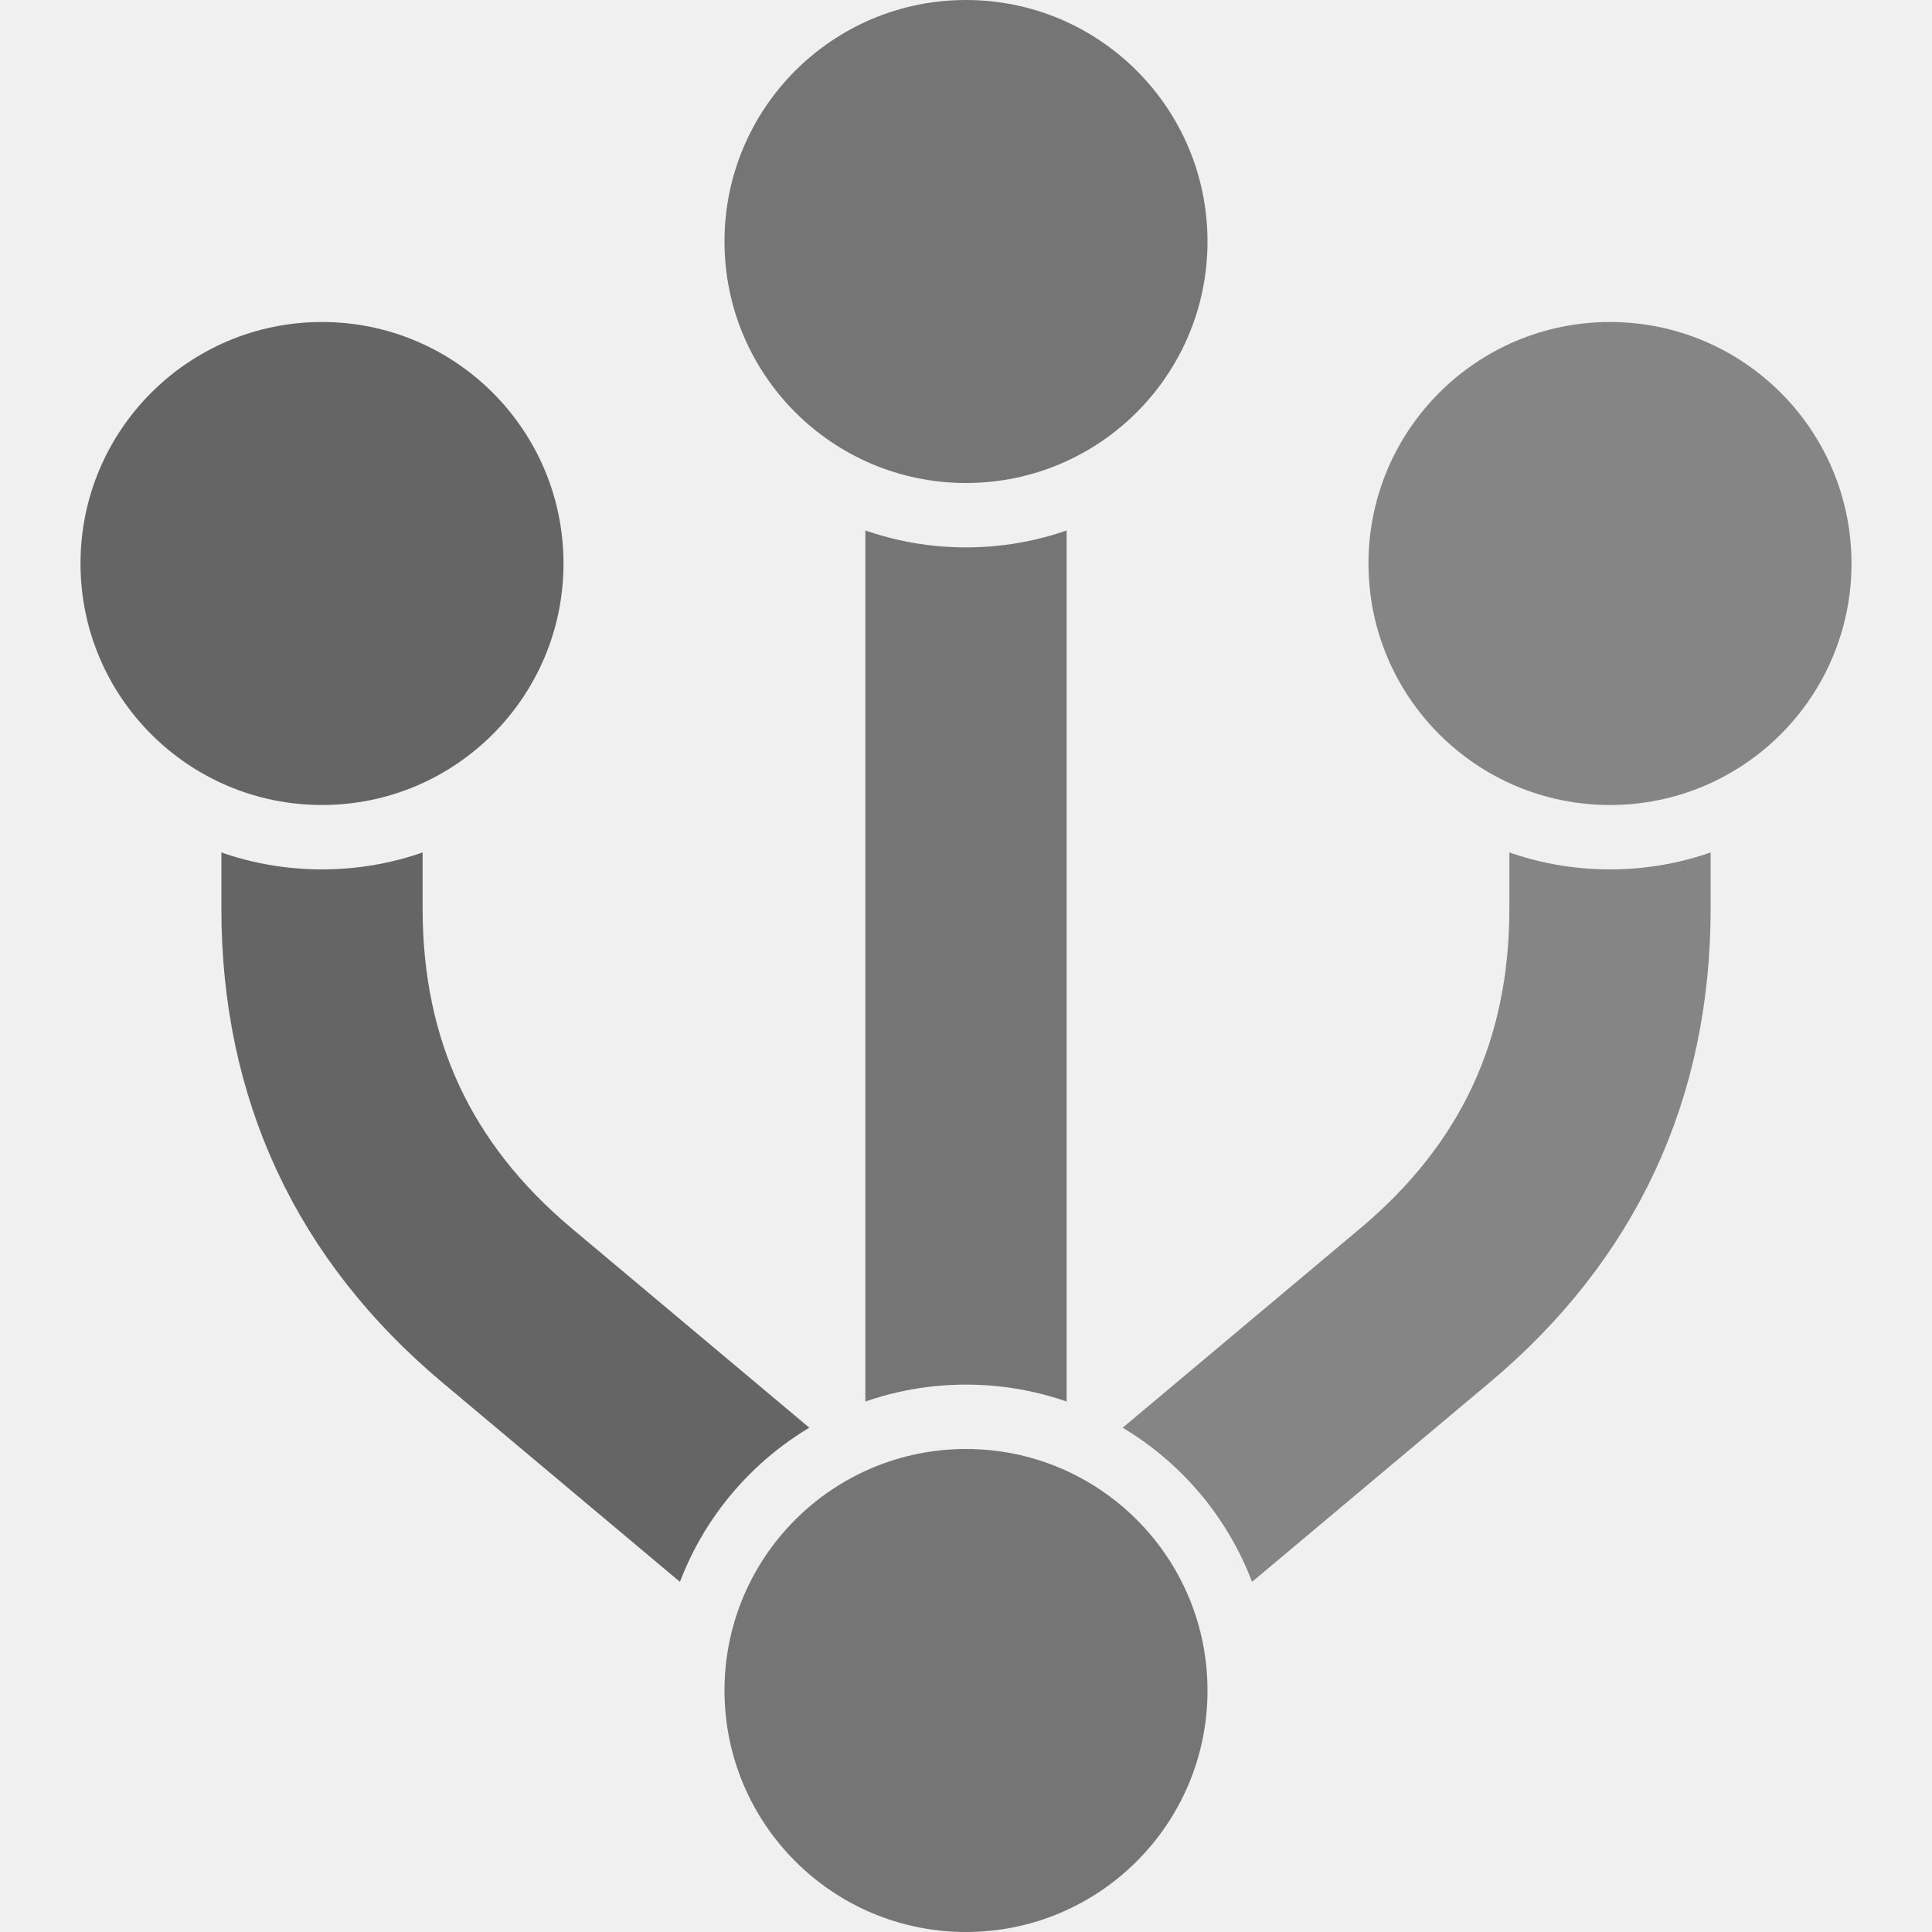
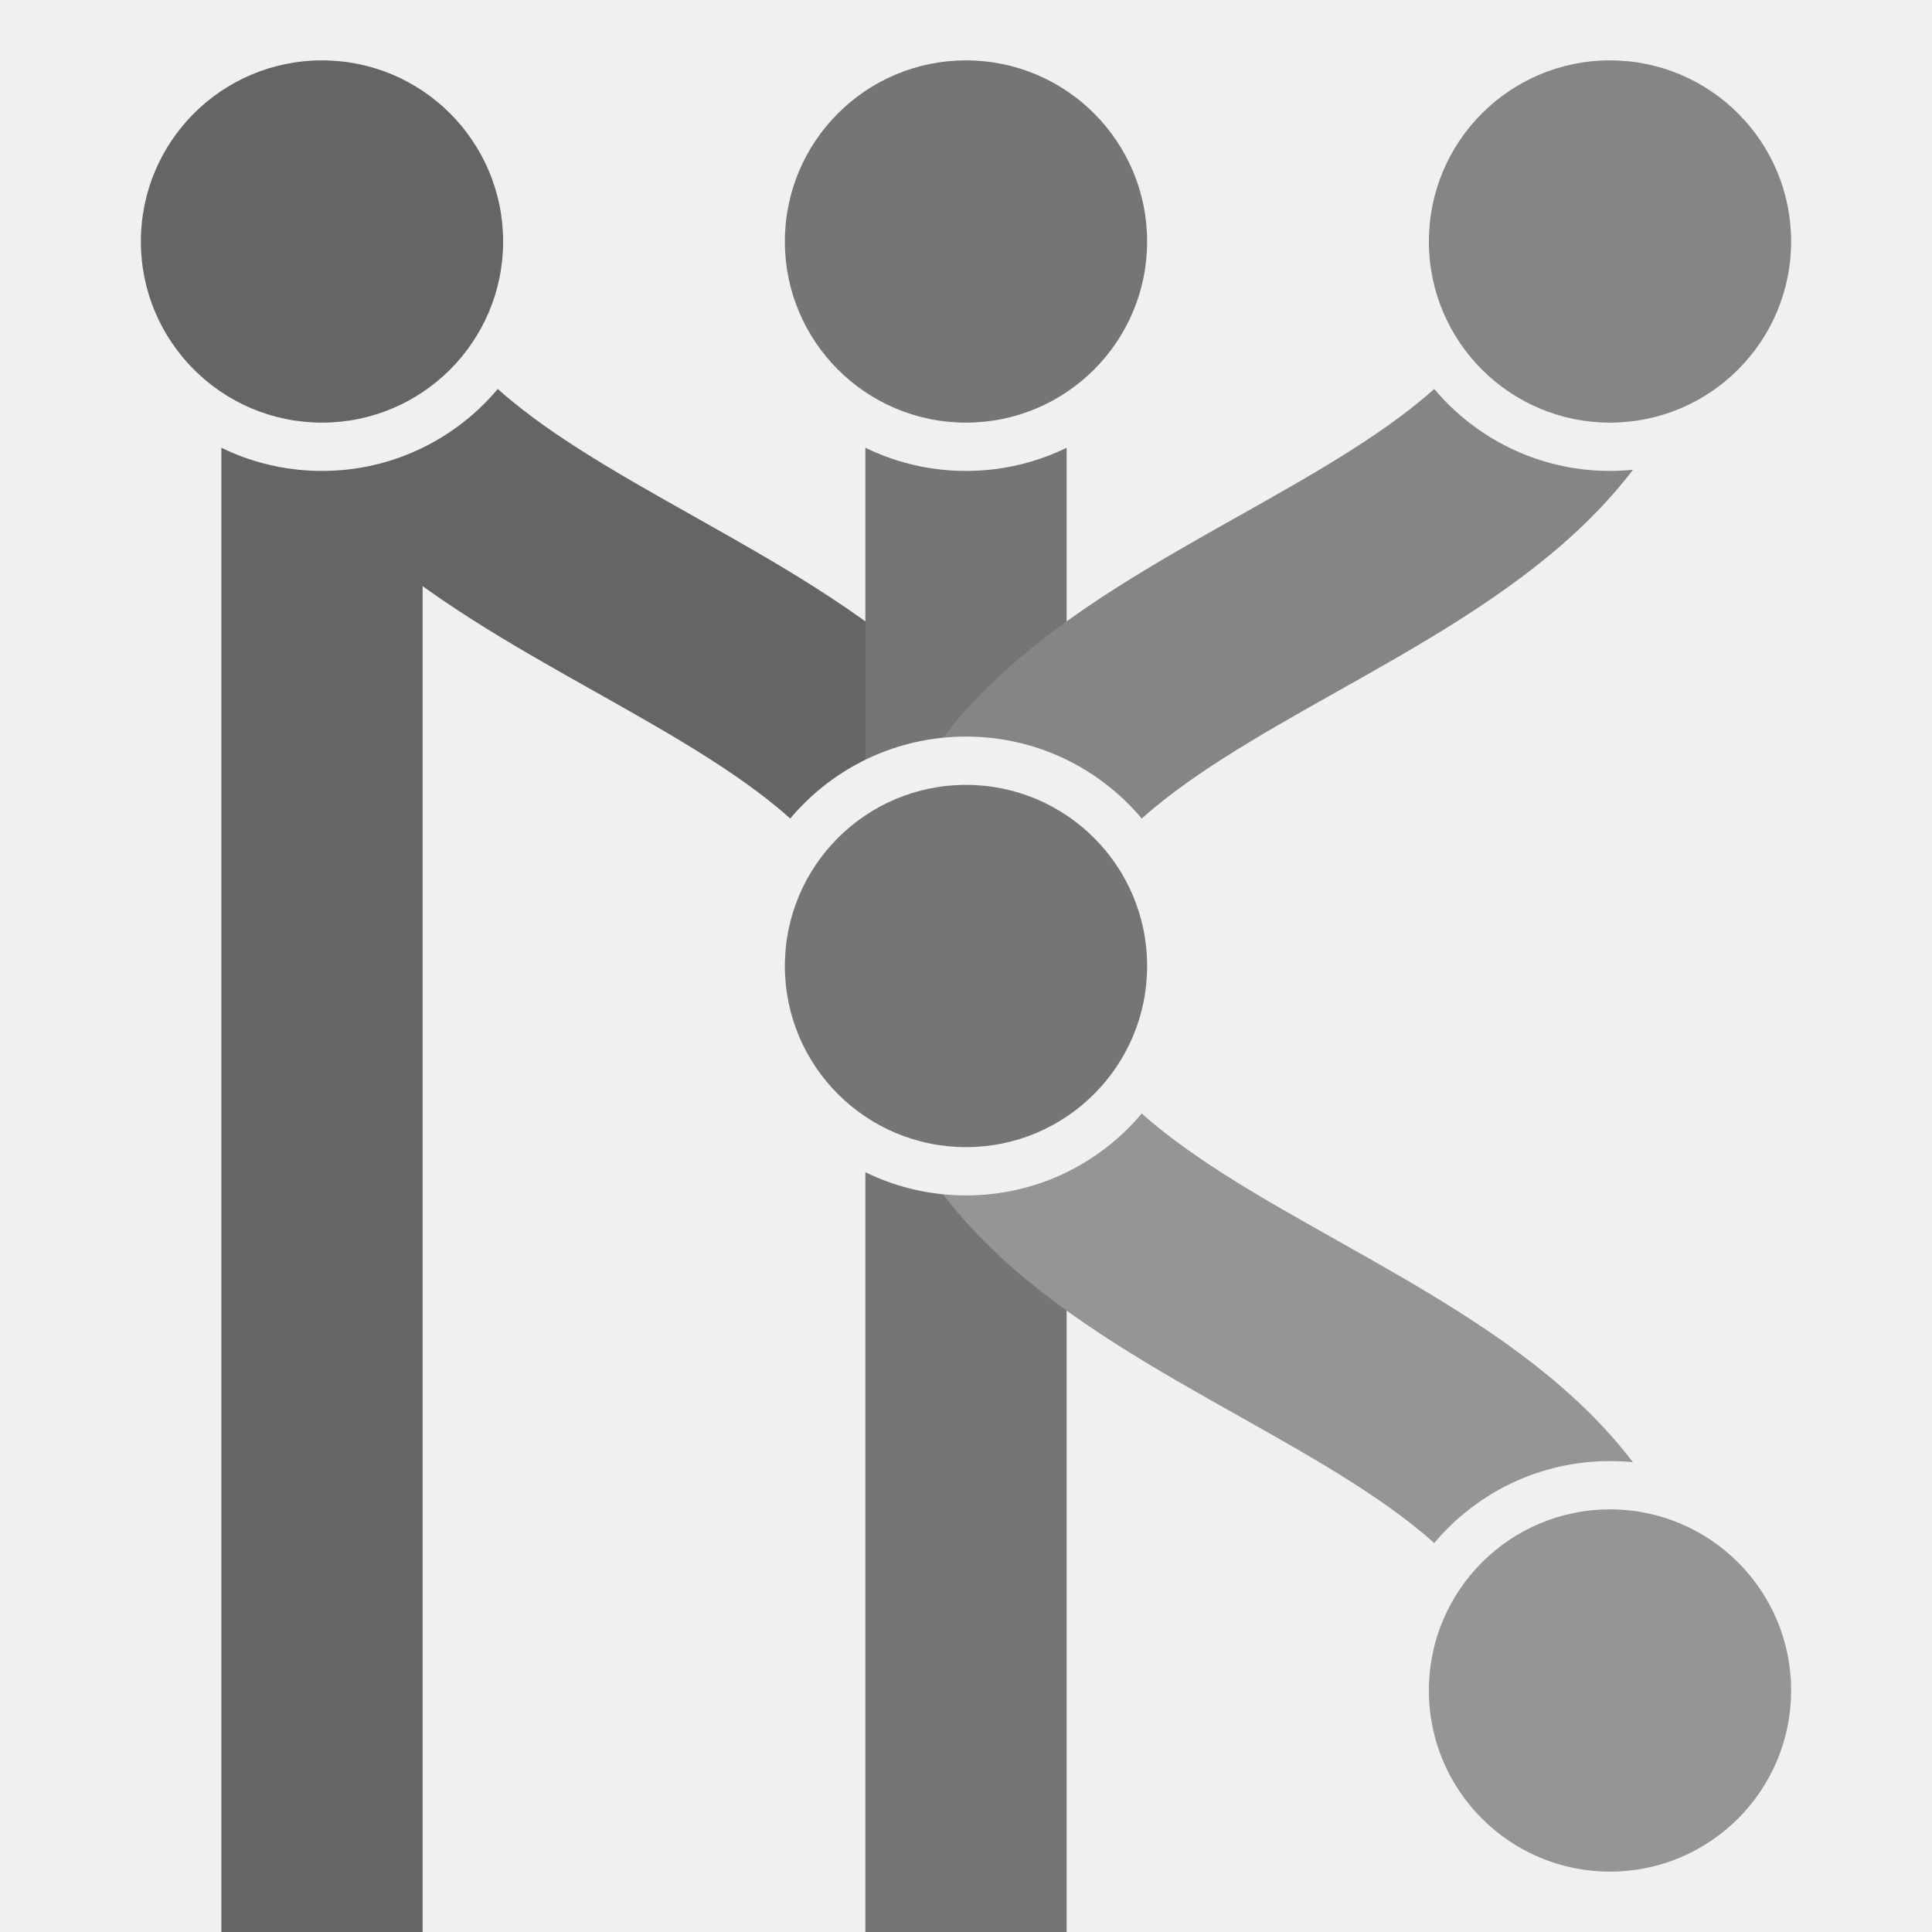
<svg xmlns="http://www.w3.org/2000/svg" width="24" height="24" viewBox="0 0 24 24">
  <mask id="gap">
    <rect width="24" height="24" fill="#fff" />
    <g fill="#000">
-       <circle cx="12" cy="21" r="3.8" />
-       <circle cx="12" cy="3" r="3.8" />
-       <circle cx="4" cy="7" r="3.8" />
-       <circle cx="20" cy="7" r="3.8" />
+       <circle cx="4" cy="3" r="2.85" />
+       <circle cx="12" cy="3" r="2.85" />
+       <circle cx="20" cy="3" r="2.85" />
+       <circle cx="12" cy="12" r="2.85" />
+       <circle cx="20" cy="21" r="2.85" />
    </g>
  </mask>
  <g fill="none" stroke-width="2.5" mask="url(#gap)">
-     <path stroke="#757575" d="M12 21V3" />
-     <path stroke="#656565" d="M12 21L6.298 16.216Q4 14.287 4 11.287V7" />
-     <path stroke="#858585" d="M12 21L17.702 16.216Q20 14.287 20 11.287V7" />
+     <path stroke="#656565" d="M4 3V24" />
+     <path stroke="#656565" d="M4 3C4 7.5 12 7.5 12 12" />
+     <path stroke="#757575" d="M12 3V12" />
+     <path stroke="#858585" d="M20 3C20 7.5 12 7.5 12 12" />
+     <path stroke="#757575" d="M12 12V24" />
+     <path stroke="#959595" d="M12 12C12 16.5 20 16.5 20 21" />
  </g>
-   <circle fill="#757575" cx="12" cy="21" r="3" />
-   <circle fill="#757575" cx="12" cy="3" r="3" />
-   <circle fill="#656565" cx="4" cy="7" r="3" />
-   <circle fill="#858585" cx="20" cy="7" r="3" />
+   <circle fill="#656565" cx="4" cy="3" r="2.25" />
+   <circle fill="#757575" cx="12" cy="3" r="2.25" />
+   <circle fill="#858585" cx="20" cy="3" r="2.25" />
+   <circle fill="#757575" cx="12" cy="12" r="2.25" />
+   <circle fill="#959595" cx="20" cy="21" r="2.25" />
</svg>
